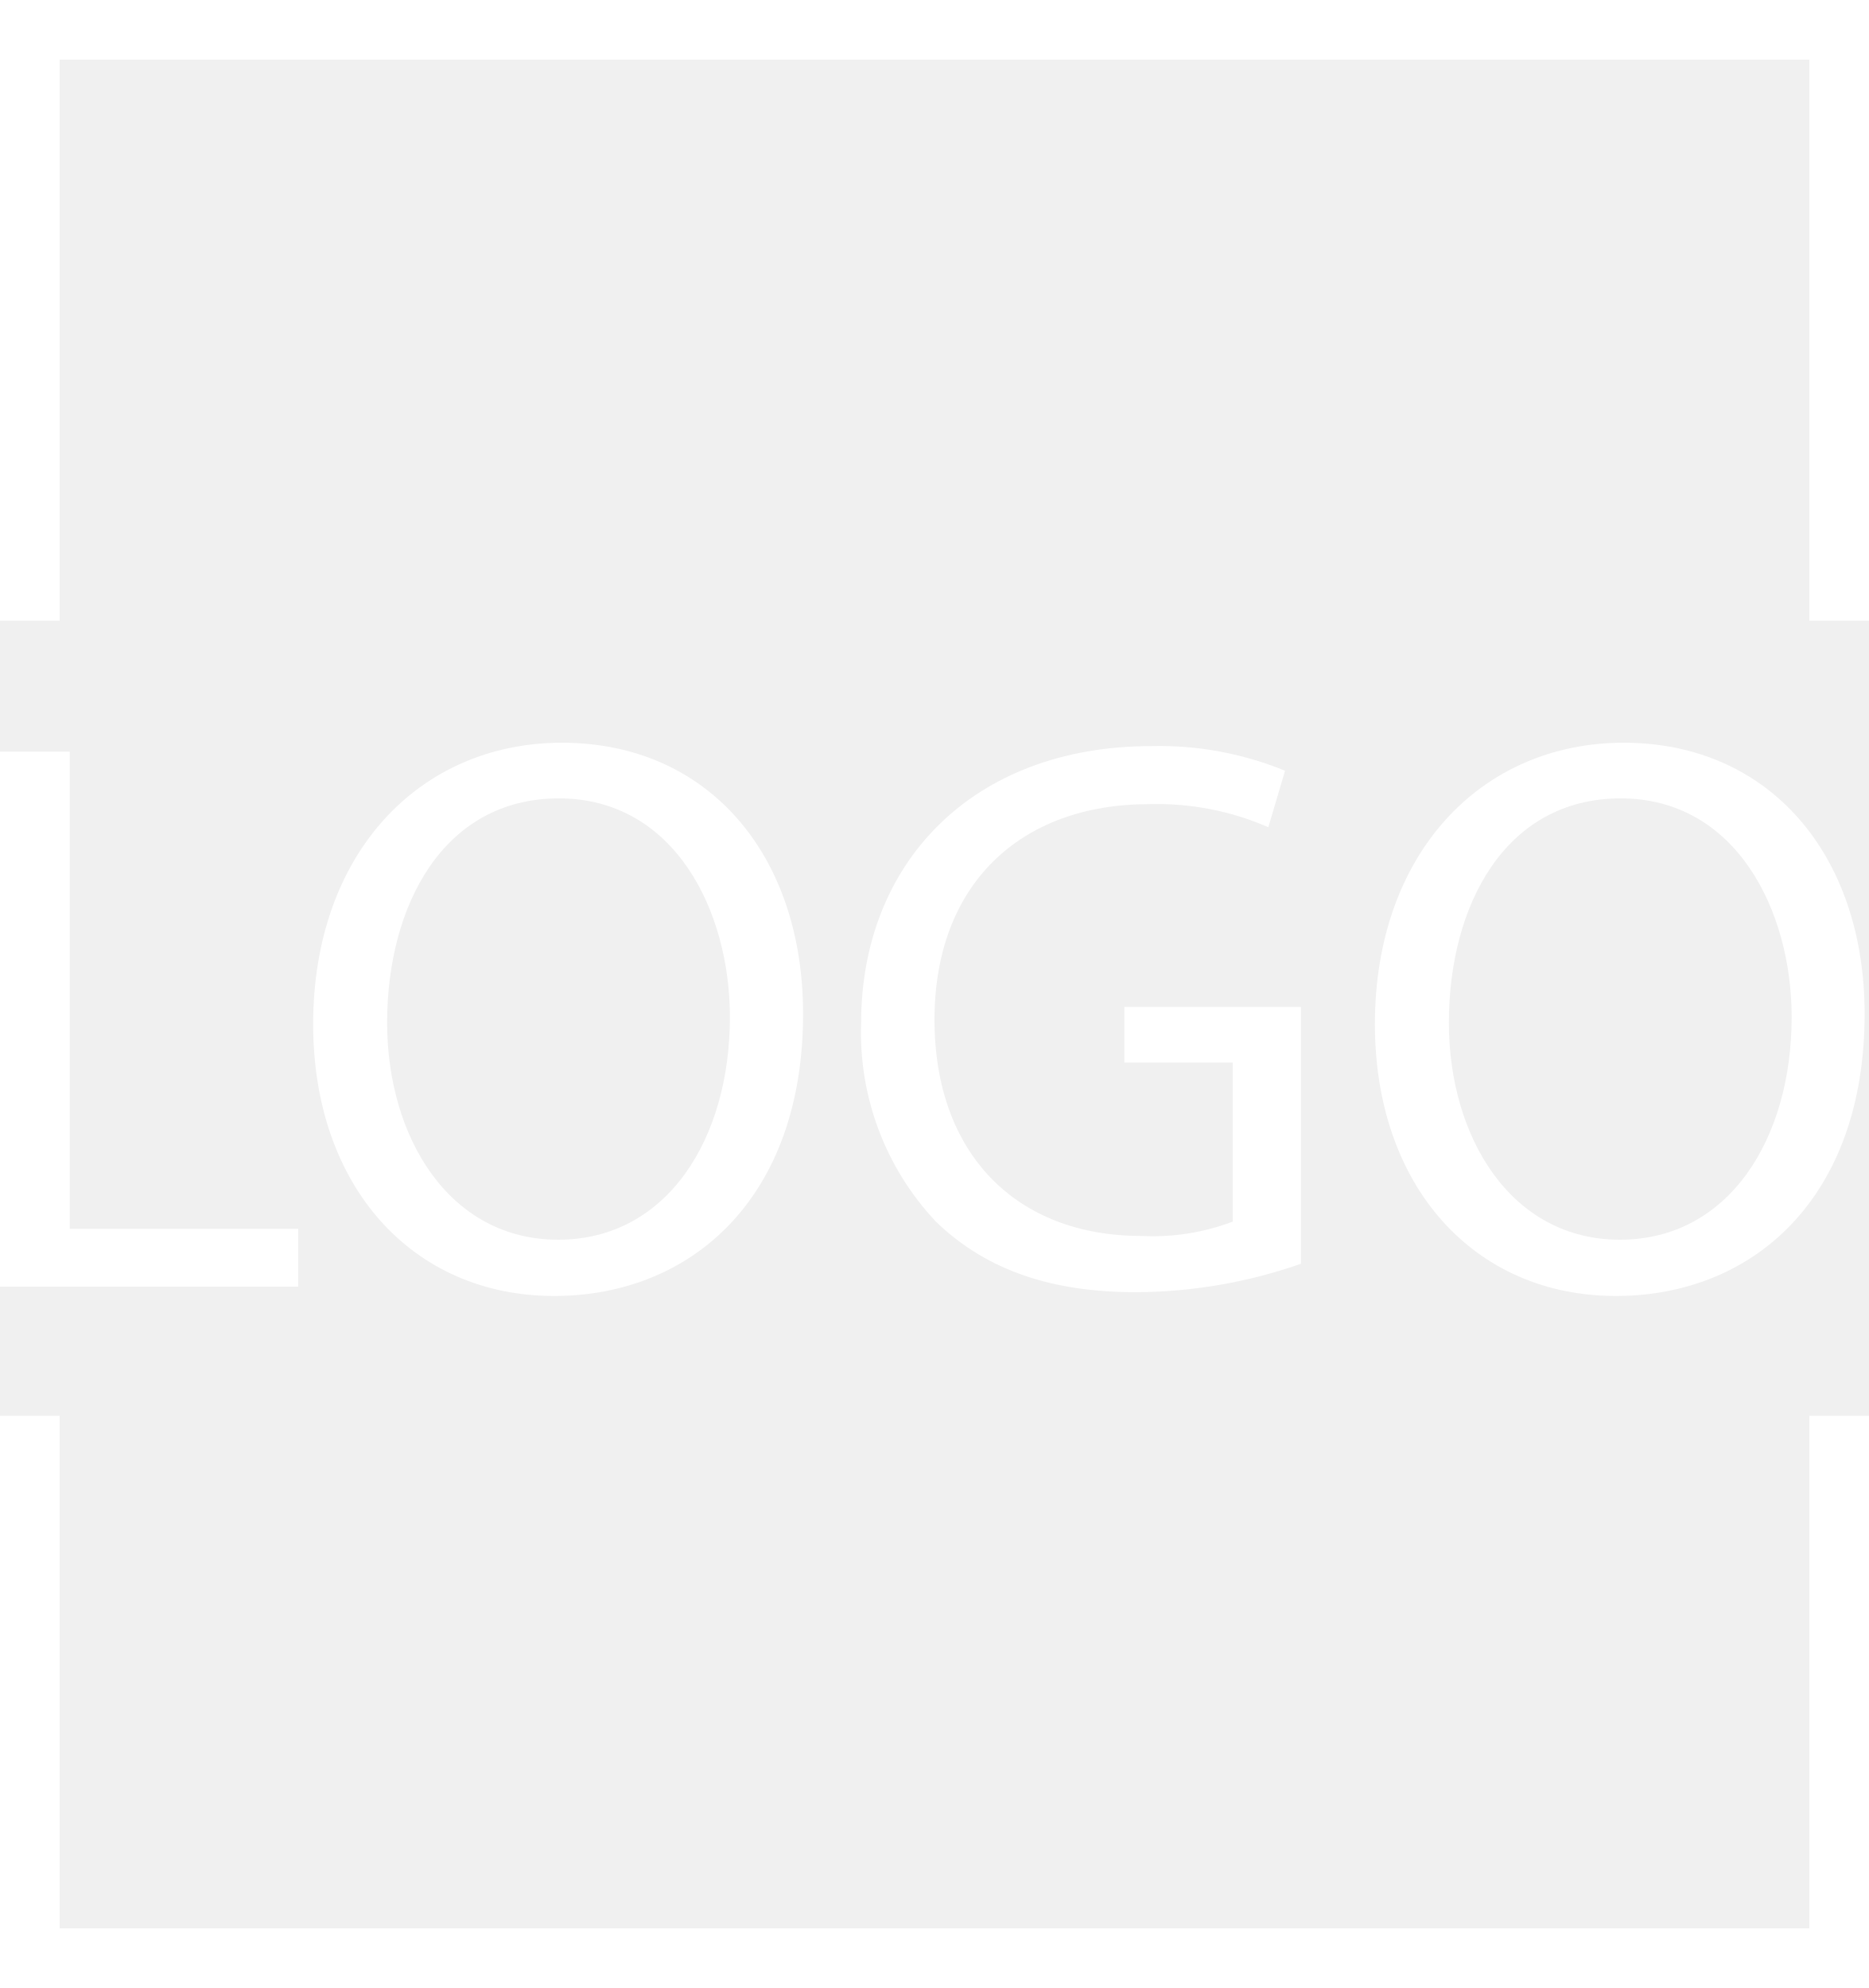
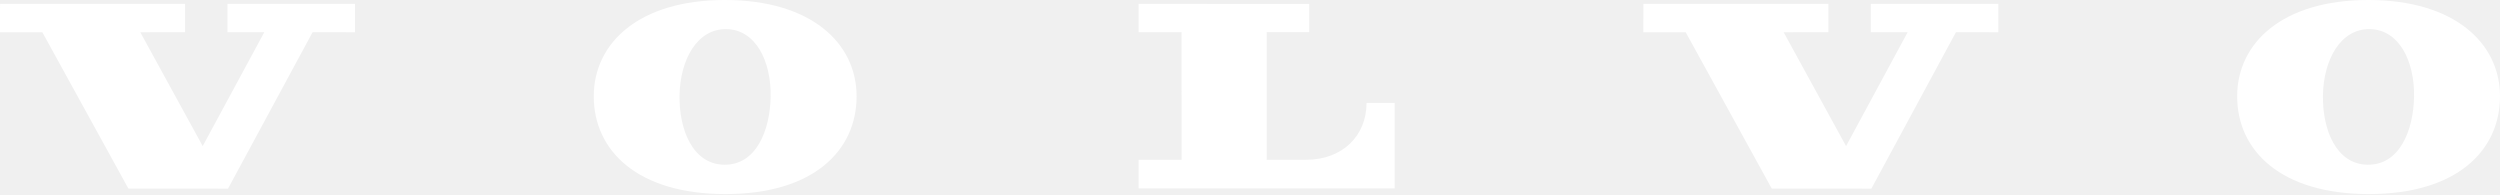
- <svg xmlns="http://www.w3.org/2000/svg" id="Layer_1" data-name="Layer 1" viewBox="0 0 94 100">
-   <defs>
-     <style>.cls-1{fill:#fff;}</style>
-   </defs>
-   <polygon class="cls-1" points="3 31.22 3 3 91 3 91 31.22 94 31.22 94 0 0 0 0 31.22 3 31.22" />
-   <polygon class="cls-1" points="91 71.22 91 97 3 97 3 71.22 0 71.22 0 100 94 100 94 71.22 91 71.22" />
-   <path class="cls-1" d="M0,37.81H3.51v24H15v2.91H0Z" />
-   <path class="cls-1" d="M40.39,51c0,9.28-5.64,14.19-12.52,14.19-7.12,0-12.12-5.51-12.12-13.67,0-8.56,5.32-14.16,12.52-14.16C35.63,37.37,40.39,43,40.39,51Zm-20.92.44c0,5.76,3.12,10.92,8.6,10.92s8.64-5.08,8.64-11.2c0-5.36-2.8-11-8.6-11S19.47,45.53,19.47,51.45Z" />
-   <path class="cls-1" d="M65.43,63.57A25.44,25.44,0,0,1,57.15,65c-4.08,0-7.44-1-10.08-3.55a13.87,13.87,0,0,1-3.76-10c0-8,5.56-13.92,14.6-13.92a16.67,16.67,0,0,1,6.72,1.24l-.84,2.84a14,14,0,0,0-6-1.16C51.27,40.45,47,44.53,47,51.29s4.12,10.88,10.4,10.88A11.35,11.35,0,0,0,62,61.45v-8H56.55v-2.8h8.88Z" />
-   <path class="cls-1" d="M93.78,51c0,9.28-5.63,14.19-12.51,14.19-7.12,0-12.12-5.51-12.12-13.67,0-8.56,5.32-14.16,12.52-14.16C89,37.37,93.78,43,93.78,51Zm-20.91.44c0,5.76,3.12,10.92,8.6,10.92s8.64-5.08,8.64-11.2c0-5.36-2.8-11-8.6-11S72.87,45.53,72.87,51.45Z" />
+ <svg xmlns="http://www.w3.org/2000/svg" viewBox="0 0 1265.88 98.267" width="1265.88" height="98.267">
+   <path fill="#ffffff" d="M21.44 16.325l43.568 79.155 50.448.039 42.824-79.206 21.465.011V1.97h-64.566v14.343h18.647l-31.184 57.661-31.604-57.65 22.664-.011L93.697 1.97H.019L0 16.325h21.44M576.537 16.287l-.009-14.317 86.384.011v14.305H641.397v64.616h19.948c18.485 0 30.603-12.207 30.603-28.773h14.251v43.267l-129.671.01V80.923h21.777l-.028-64.635h-21.74M366.587 83.405c-15.84-.286-22.804-17.794-22.5-35.191.315-18.017 8.936-33.727 23.775-33.468 14.839.26 22.673 16.271 22.355 34.279-.301 16.989-7.315 34.677-23.629 34.38m.481-83.406c-43.377 0-66.416 21.64-66.416 48.794 0 27.529 22.184 49.474 66.667 49.474 44.468 0 66.416-21.945 66.416-49.474 0-27.154-23.283-48.794-66.667-48.794M853.556 16.325l43.567 79.155 50.448.039 42.824-79.206 21.465.011V1.97h-64.568v14.343h18.649l-31.183 57.661-31.604-57.65 22.664-.011-.005-14.343h-93.68l-.019 14.355h21.441M1198.728 83.405c-15.84-.286-22.803-17.794-22.5-35.191.316-18.017 8.936-33.727 23.775-33.468 14.84.26 22.673 16.271 22.353 34.279-.3 16.989-7.312 34.677-23.628 34.38m.481-83.406c-43.377 0-66.415 21.64-66.415 48.794 0 27.529 22.183 49.474 66.665 49.474 44.471 0 66.417-21.945 66.417-49.474 0-27.154-23.283-48.794-66.668-48.794" />
</svg>
